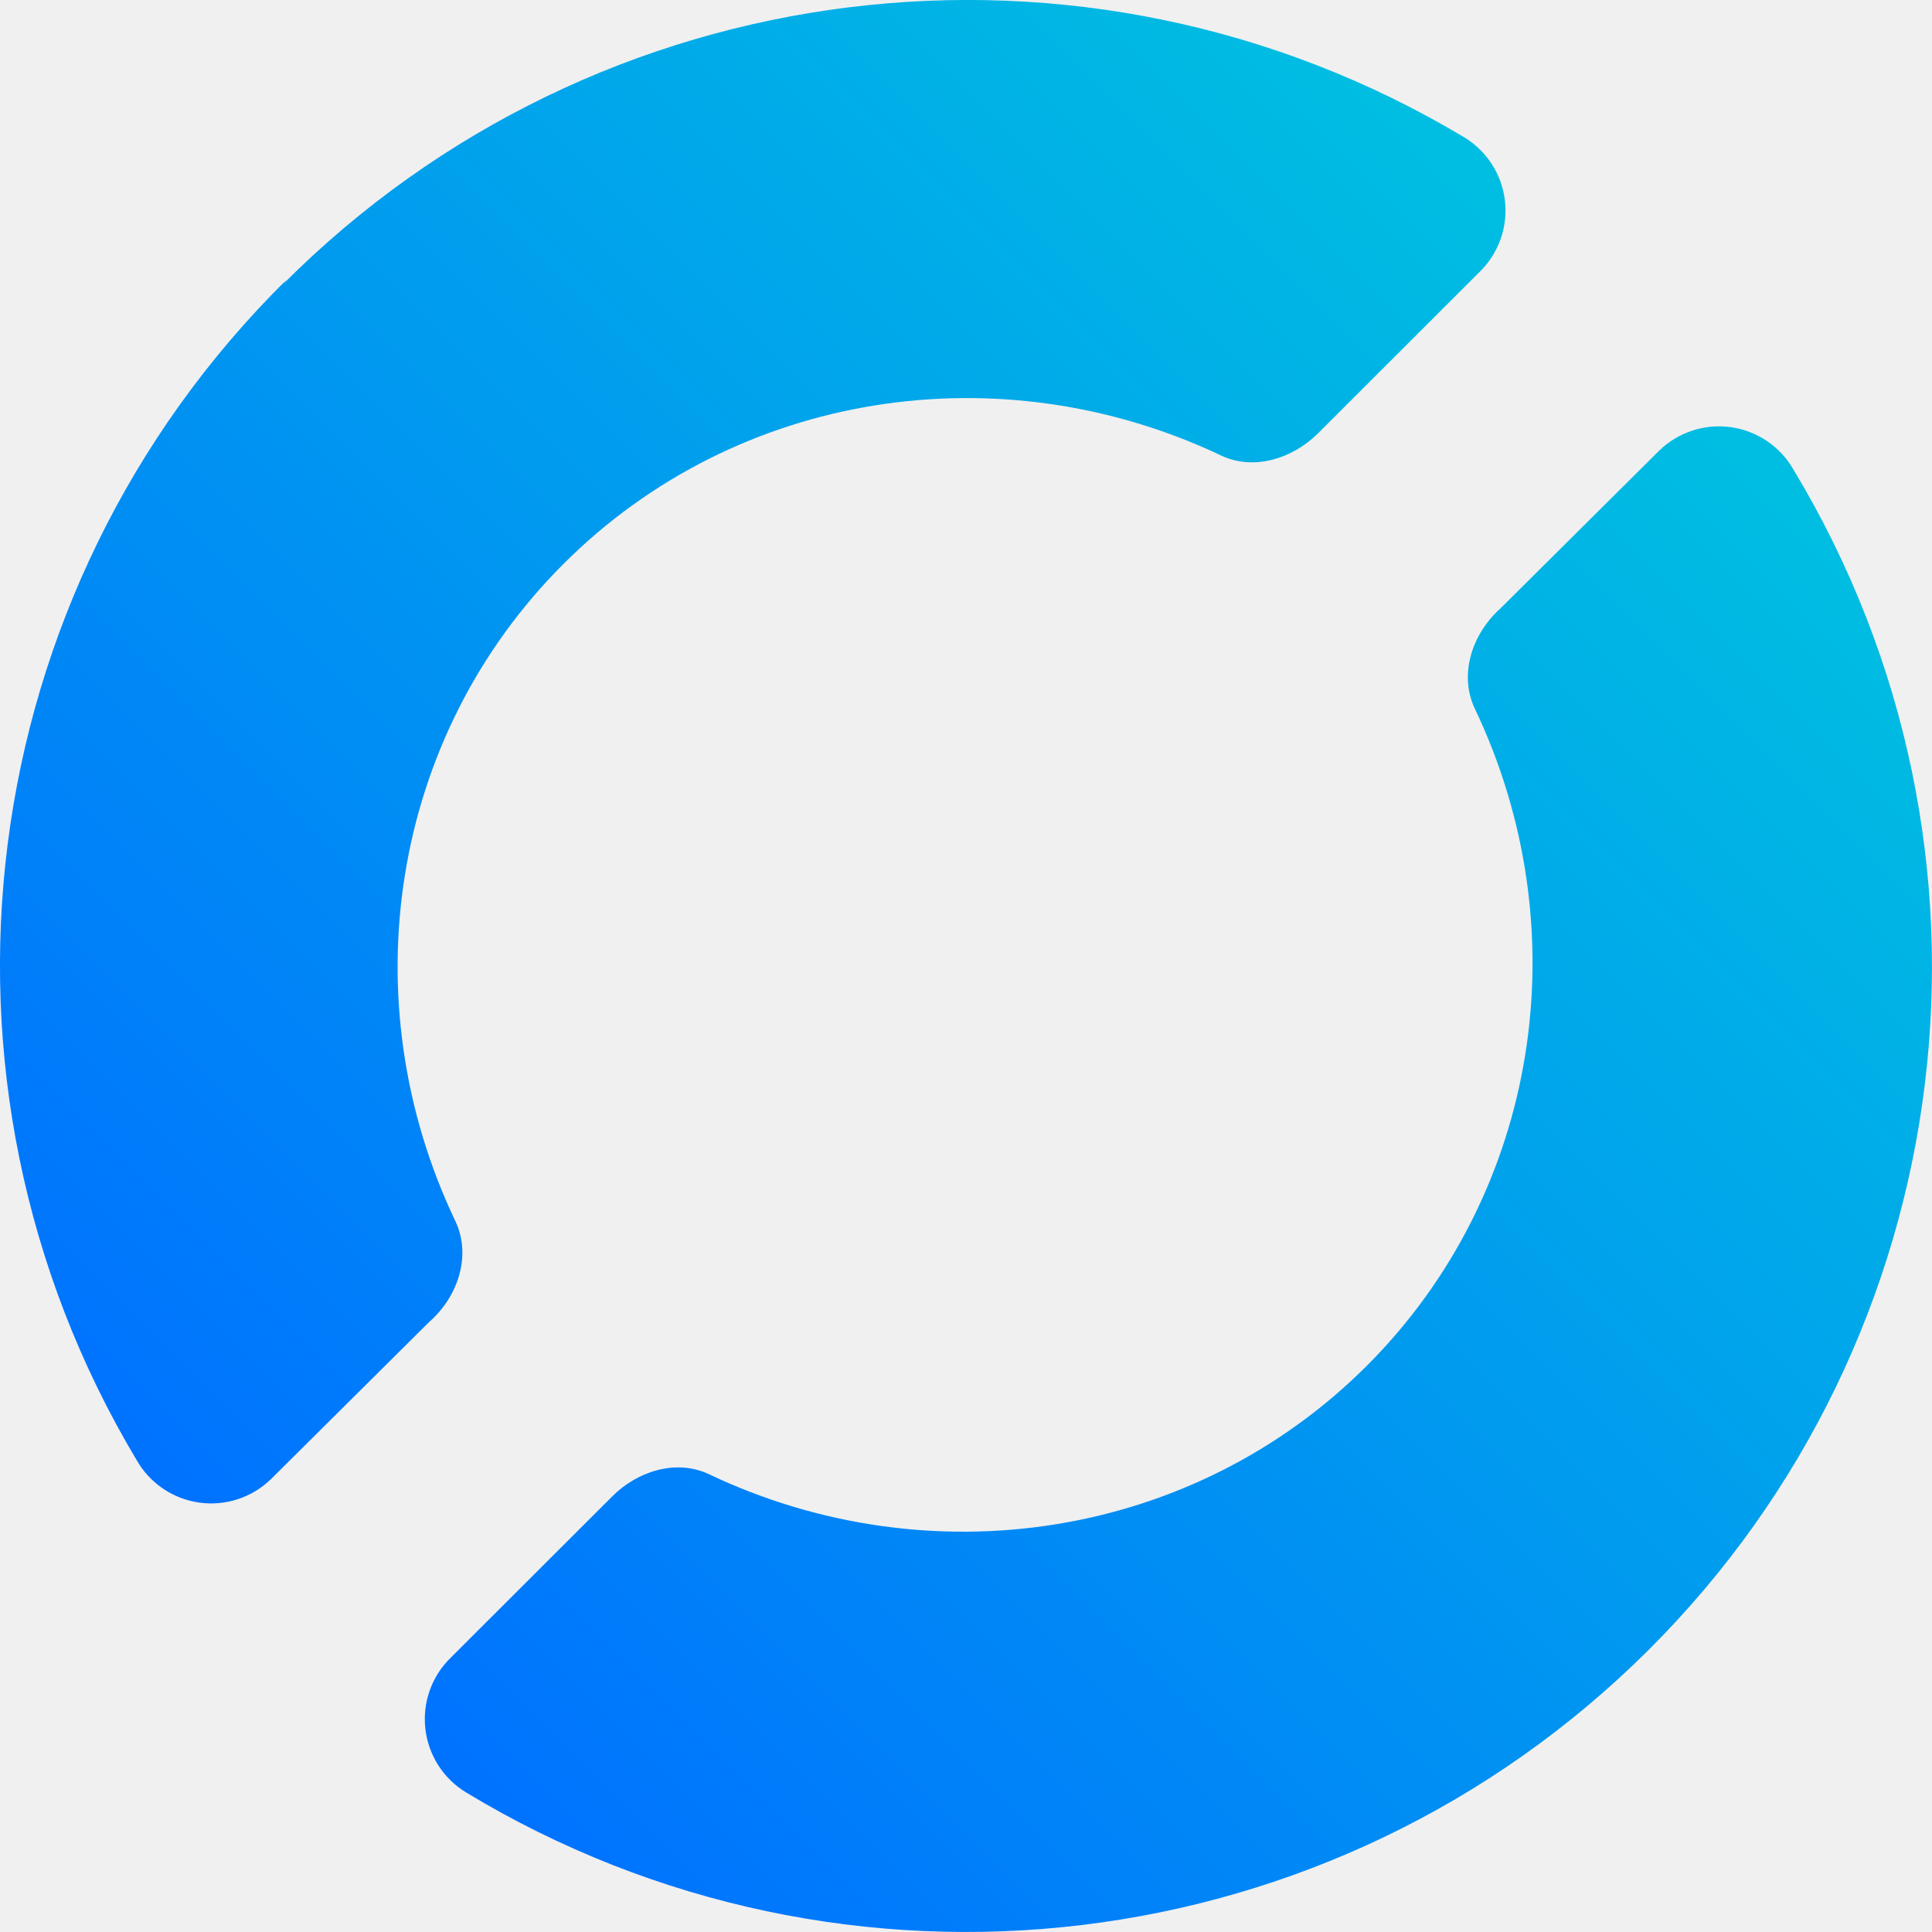
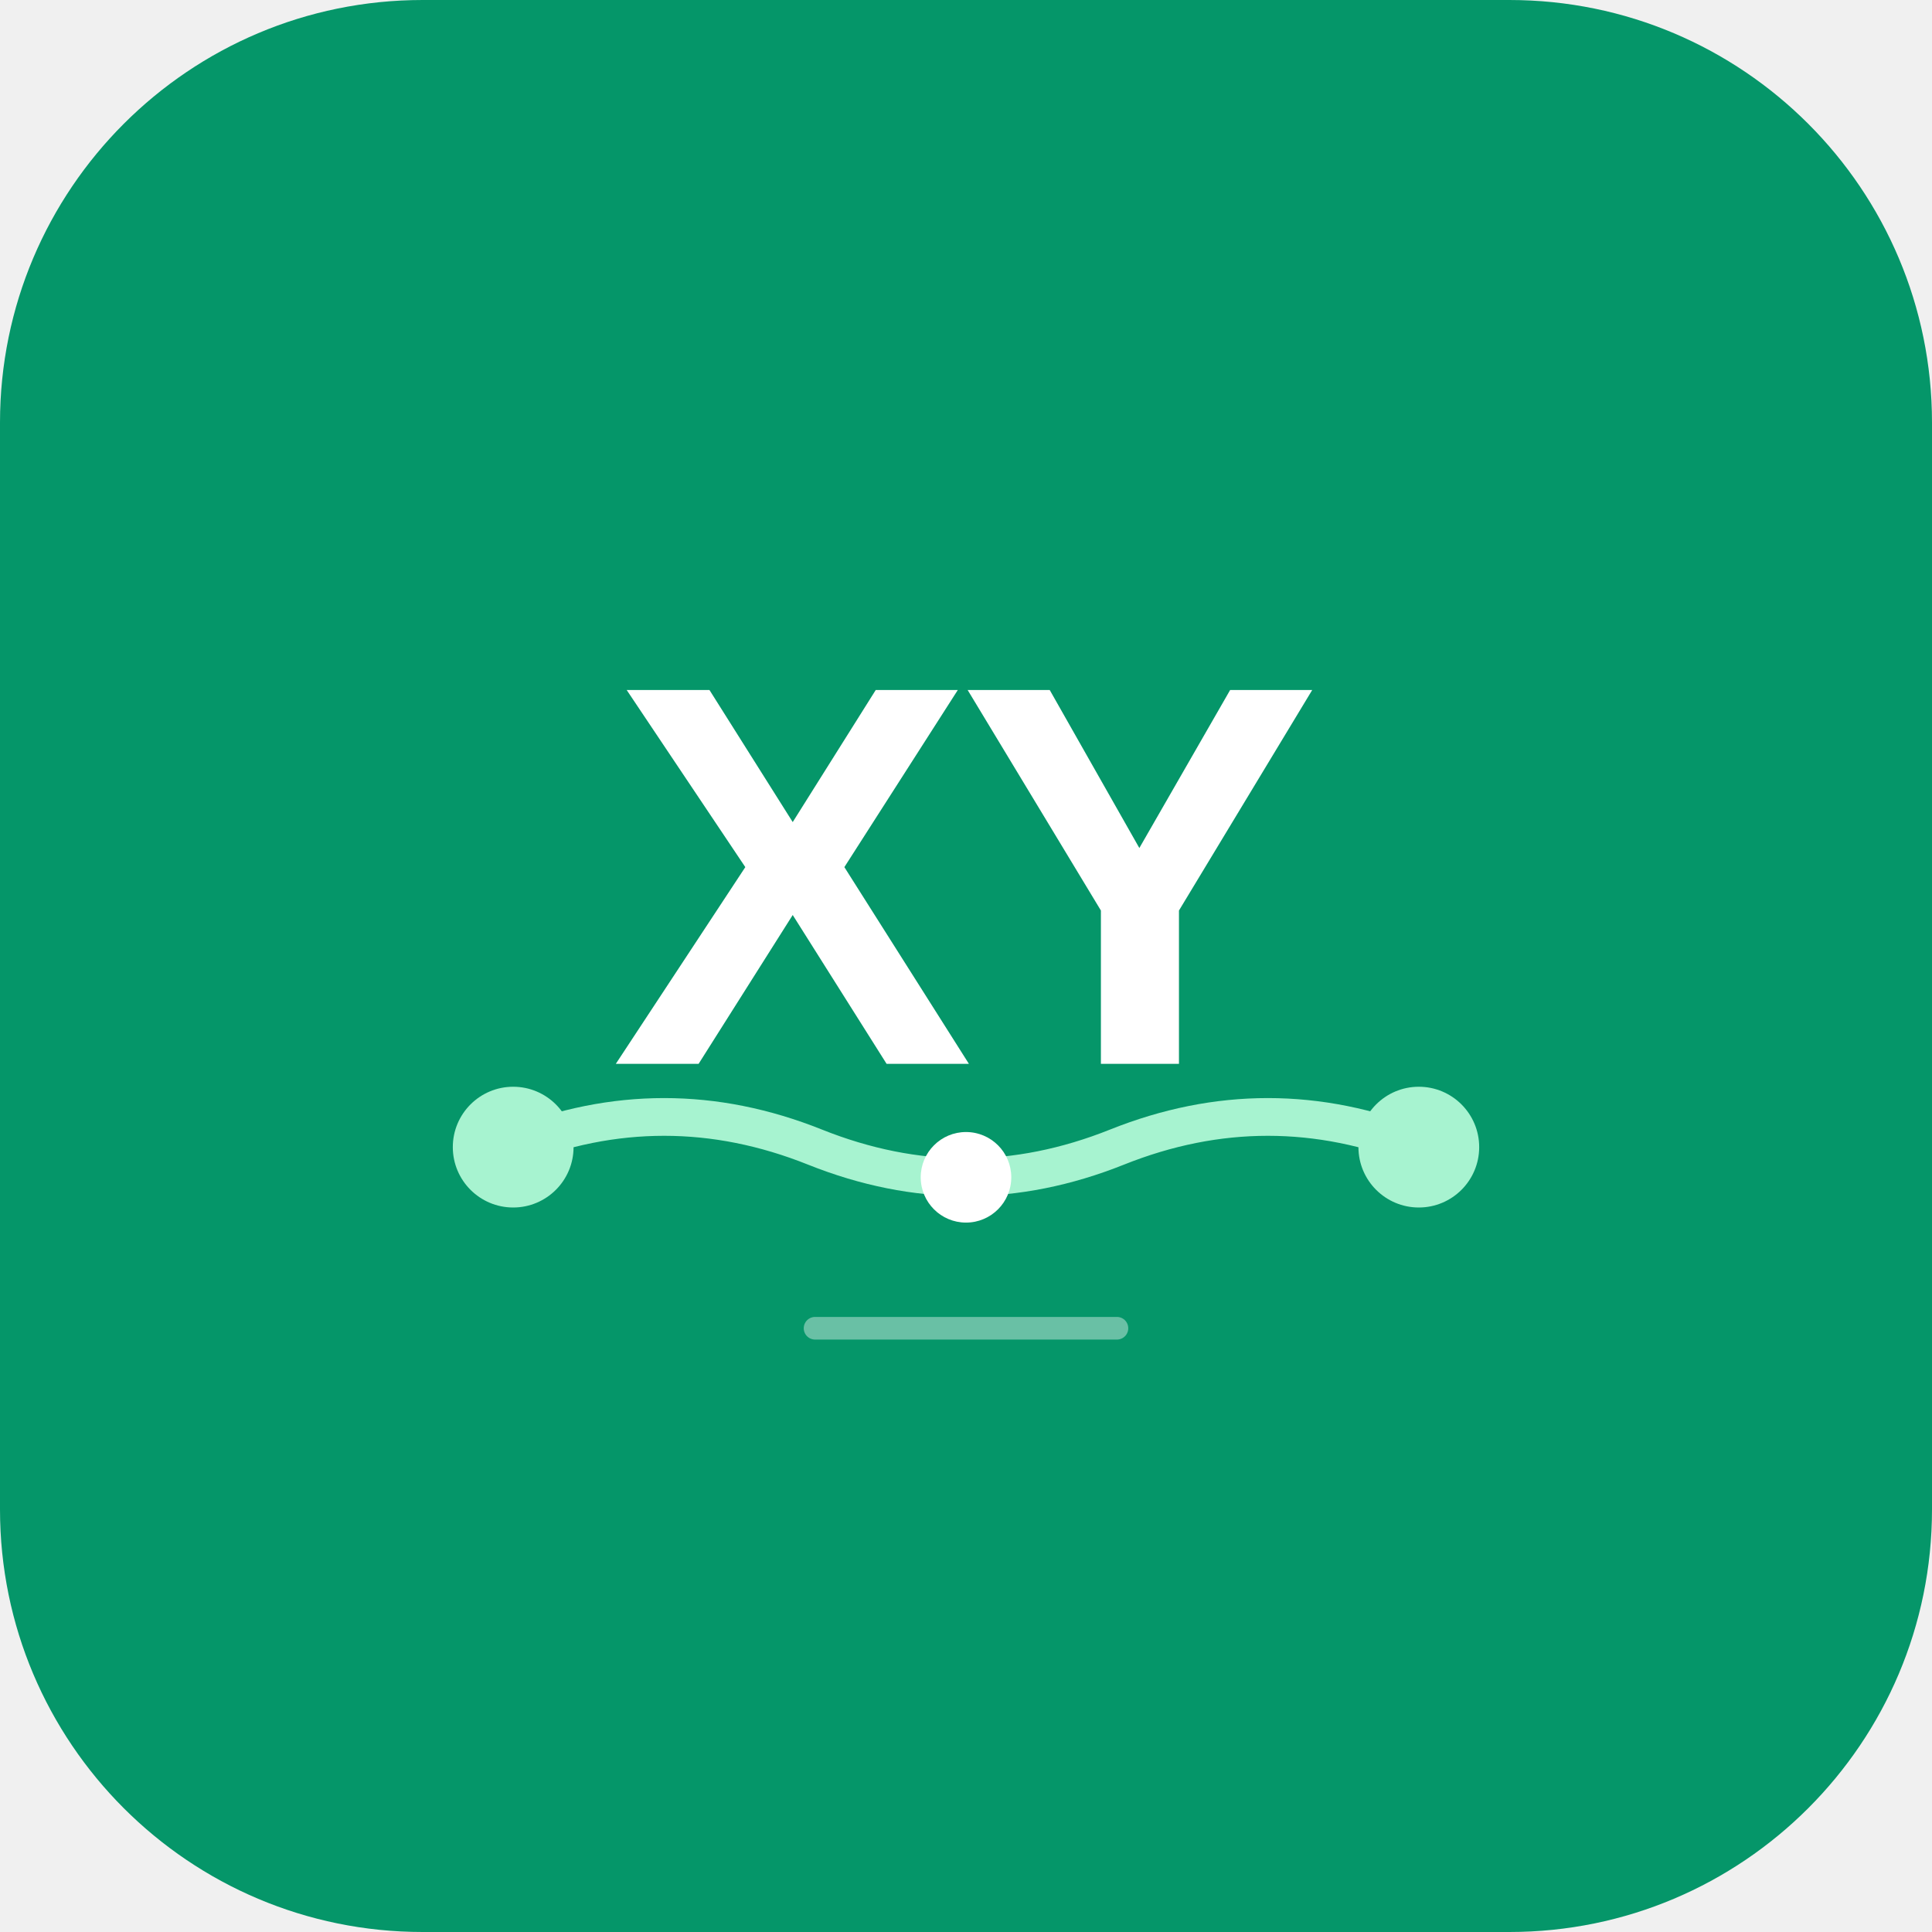
- <svg xmlns="http://www.w3.org/2000/svg" xmlns:xlink="http://www.w3.org/1999/xlink" xml:space="preserve" viewBox="66.993 897.484 26 26">
-   <linearGradient id="a" x1=".148" x2=".845" y1=".851" y2=".154" gradientTransform="matrix(26.301 0 0 26.331 90.674 911.757)" gradientUnits="userSpaceOnUse">
-     <stop offset="0" stop-color="#0071ff" />
-     <stop offset="1" stop-color="#00bfe1" />
-   </linearGradient>
-   <defs>
-     <linearGradient xlink:href="#a" id="b" x1=".148" x2=".845" y1=".851" y2=".154" gradientTransform="matrix(26.00048 0 0 25.99935 66.993 897.485)" gradientUnits="userSpaceOnUse" />
-   </defs>
-   <path fill="url(#b)" d="m89.318 903.552-2.135 2.122c-.376.337-.558.879-.347 1.337 1.422 2.976.882 6.524-1.452 8.856-2.335 2.331-5.887 2.87-8.866 1.449-.439-.197-.954-.03-1.292.312l-2.17 2.167a1.154 1.154 0 0 0 .208 1.81 13.005 13.005 0 0 0 15.91-1.912 12.97 12.97 0 0 0 1.956-15.887 1.154 1.154 0 0 0-1.812-.254zm-18.467-2.305a12.969 12.969 0 0 0-2.02 15.885 1.154 1.154 0 0 0 1.812.254l2.124-2.11c.385-.336.572-.884.359-1.348-1.423-2.976-.884-6.524 1.451-8.856 2.334-2.332 5.887-2.871 8.866-1.45.434.194.942.033 1.281-.3l2.182-2.18a1.152 1.152 0 0 0-.208-1.81 13.009 13.009 0 0 0-15.893 1.973z" />
+ <svg xmlns="http://www.w3.org/2000/svg" width="128" height="128" viewBox="0 0 128 128">
+   <rect width="128" height="128" rx="28" fill="#059669" />
+   <text x="64" y="58" text-anchor="middle" dominant-baseline="central" font-family="Arial,Helvetica,sans-serif" font-size="36" font-weight="700" fill="#fff" letter-spacing="-1">XY</text>
+   <path d="M34 76 Q44 72, 54 76 Q64 80, 74 76 Q84 72, 94 76" fill="none" stroke="#A7F3D0" stroke-width="2.5" stroke-linecap="round" />
+   <circle cx="34" cy="76" r="4" fill="#A7F3D0" />
+   <circle cx="94" cy="76" r="4" fill="#A7F3D0" />
+   <circle cx="64" cy="78" r="3" fill="#fff" />
+   <line x1="54" y1="88" x2="74" y2="88" stroke="#fff" stroke-width="1.5" stroke-linecap="round" opacity="0.4" />
</svg>
